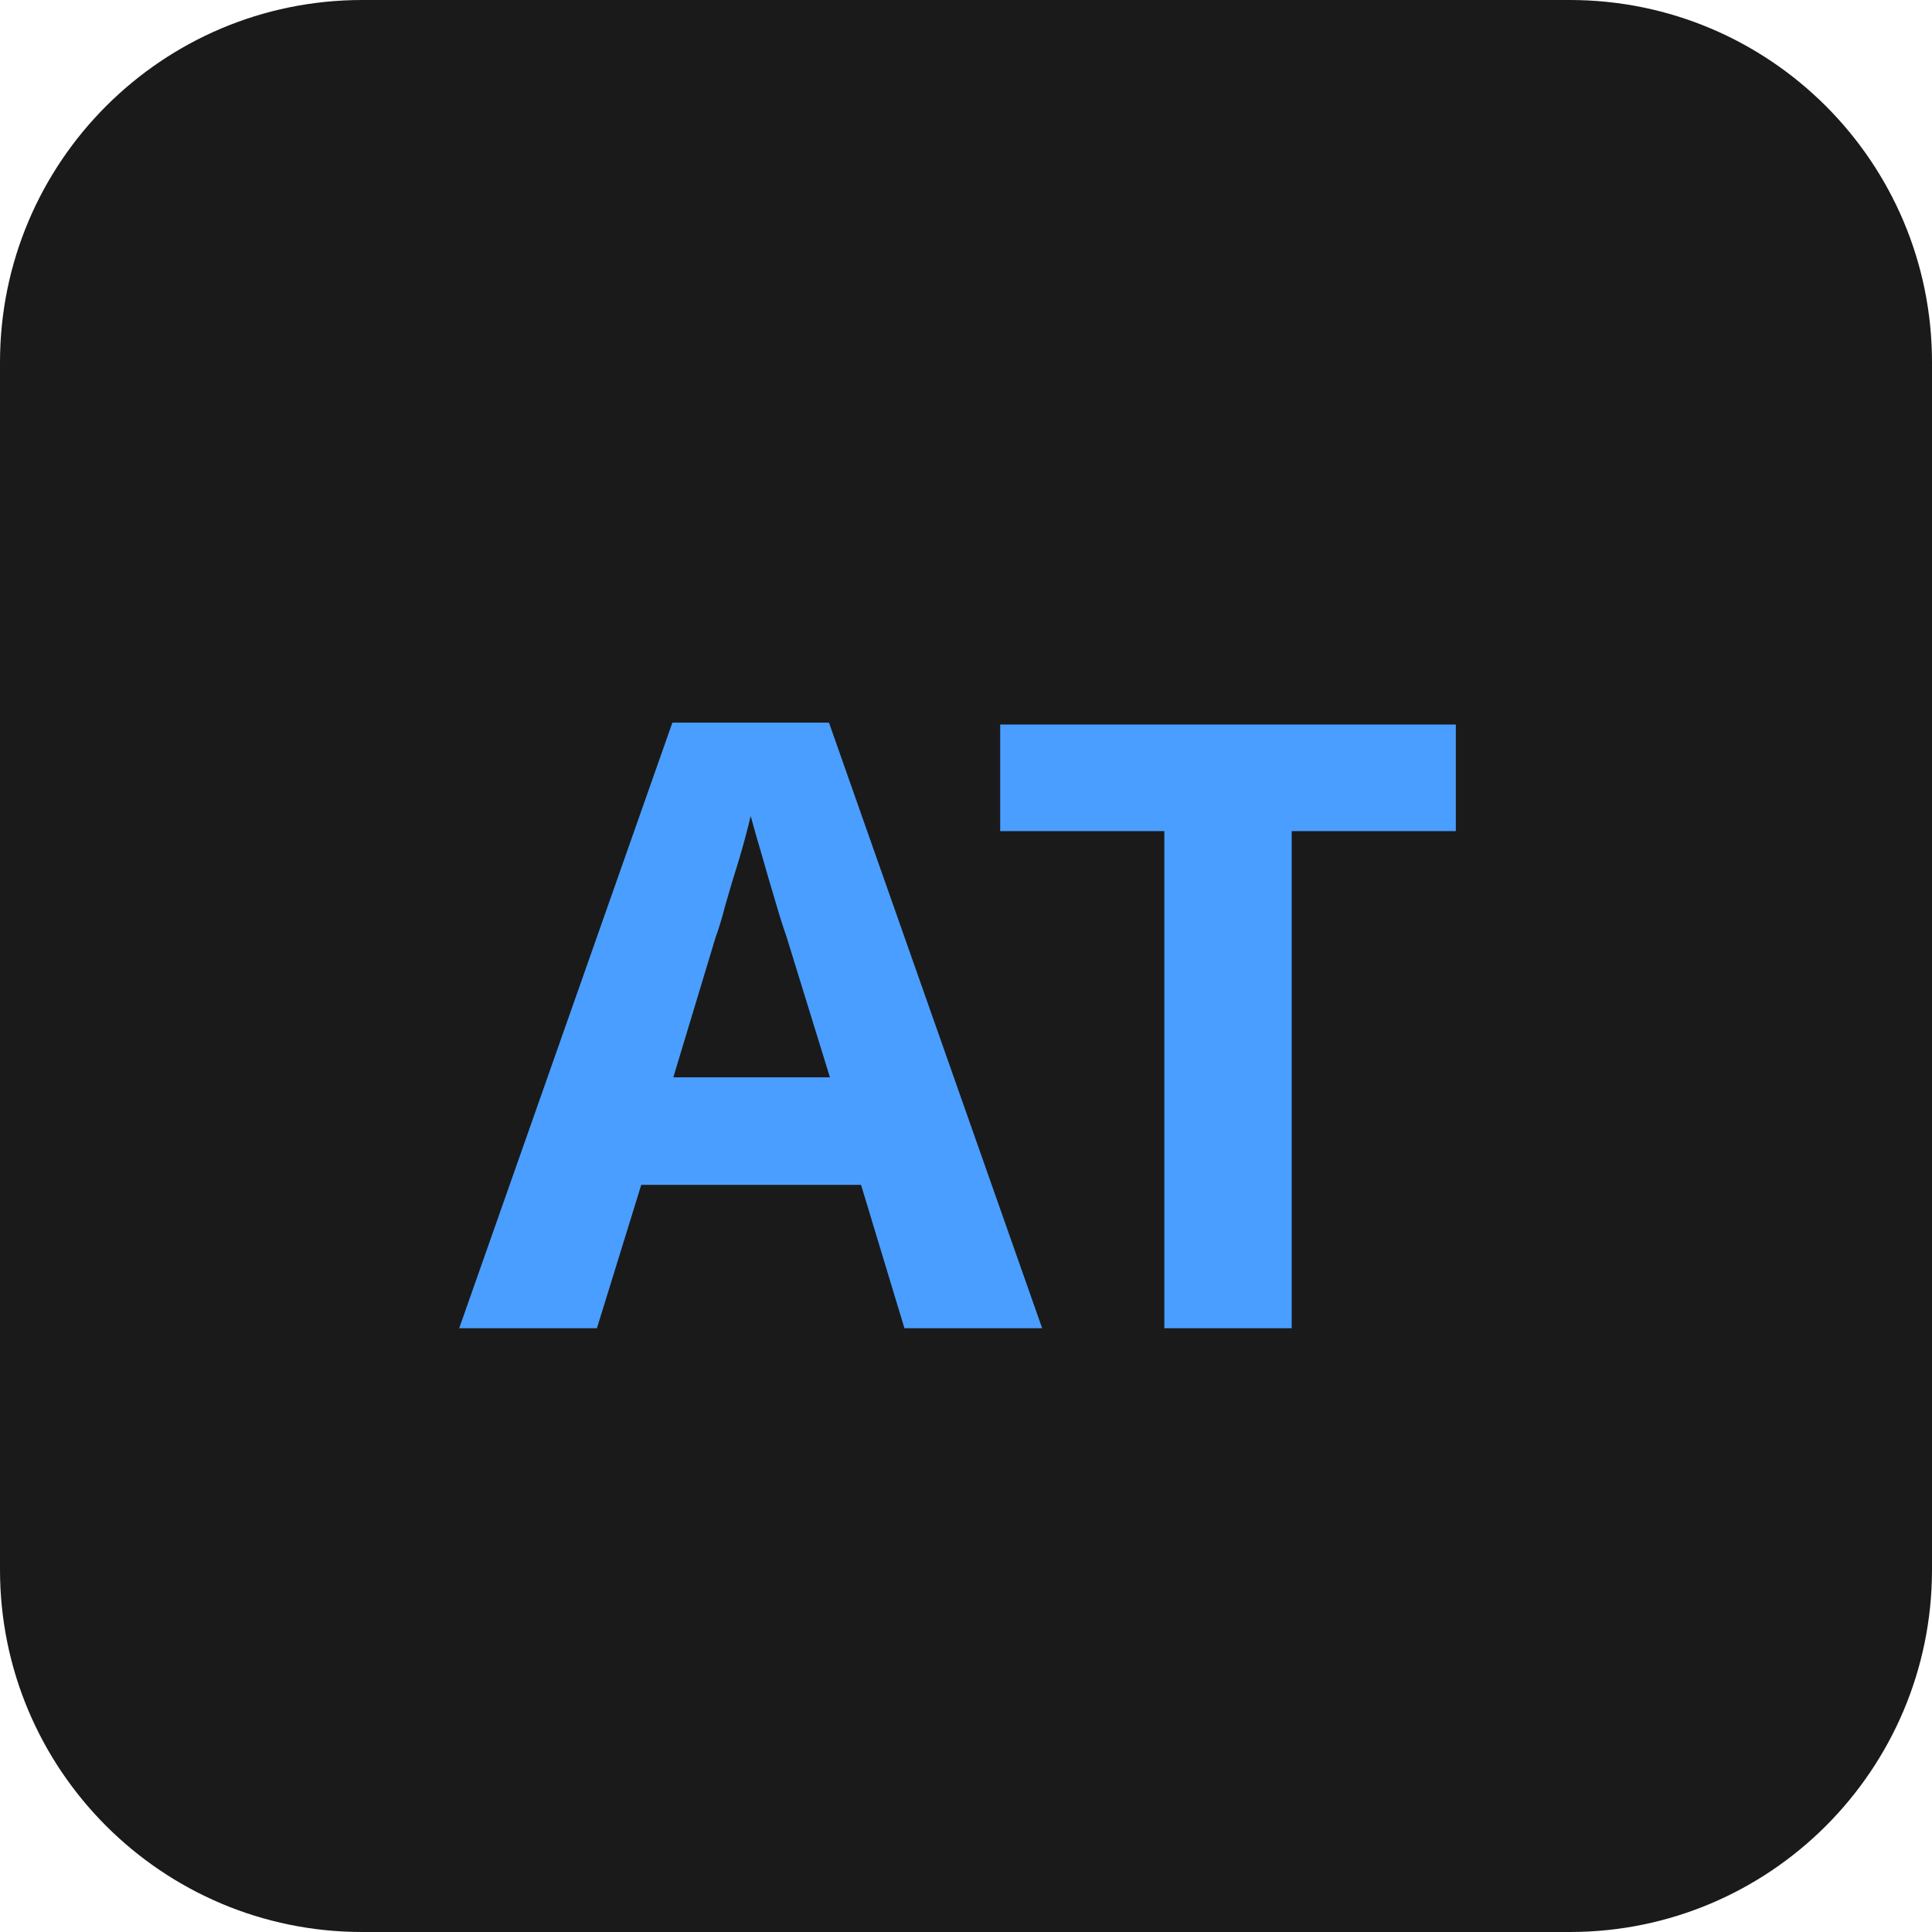
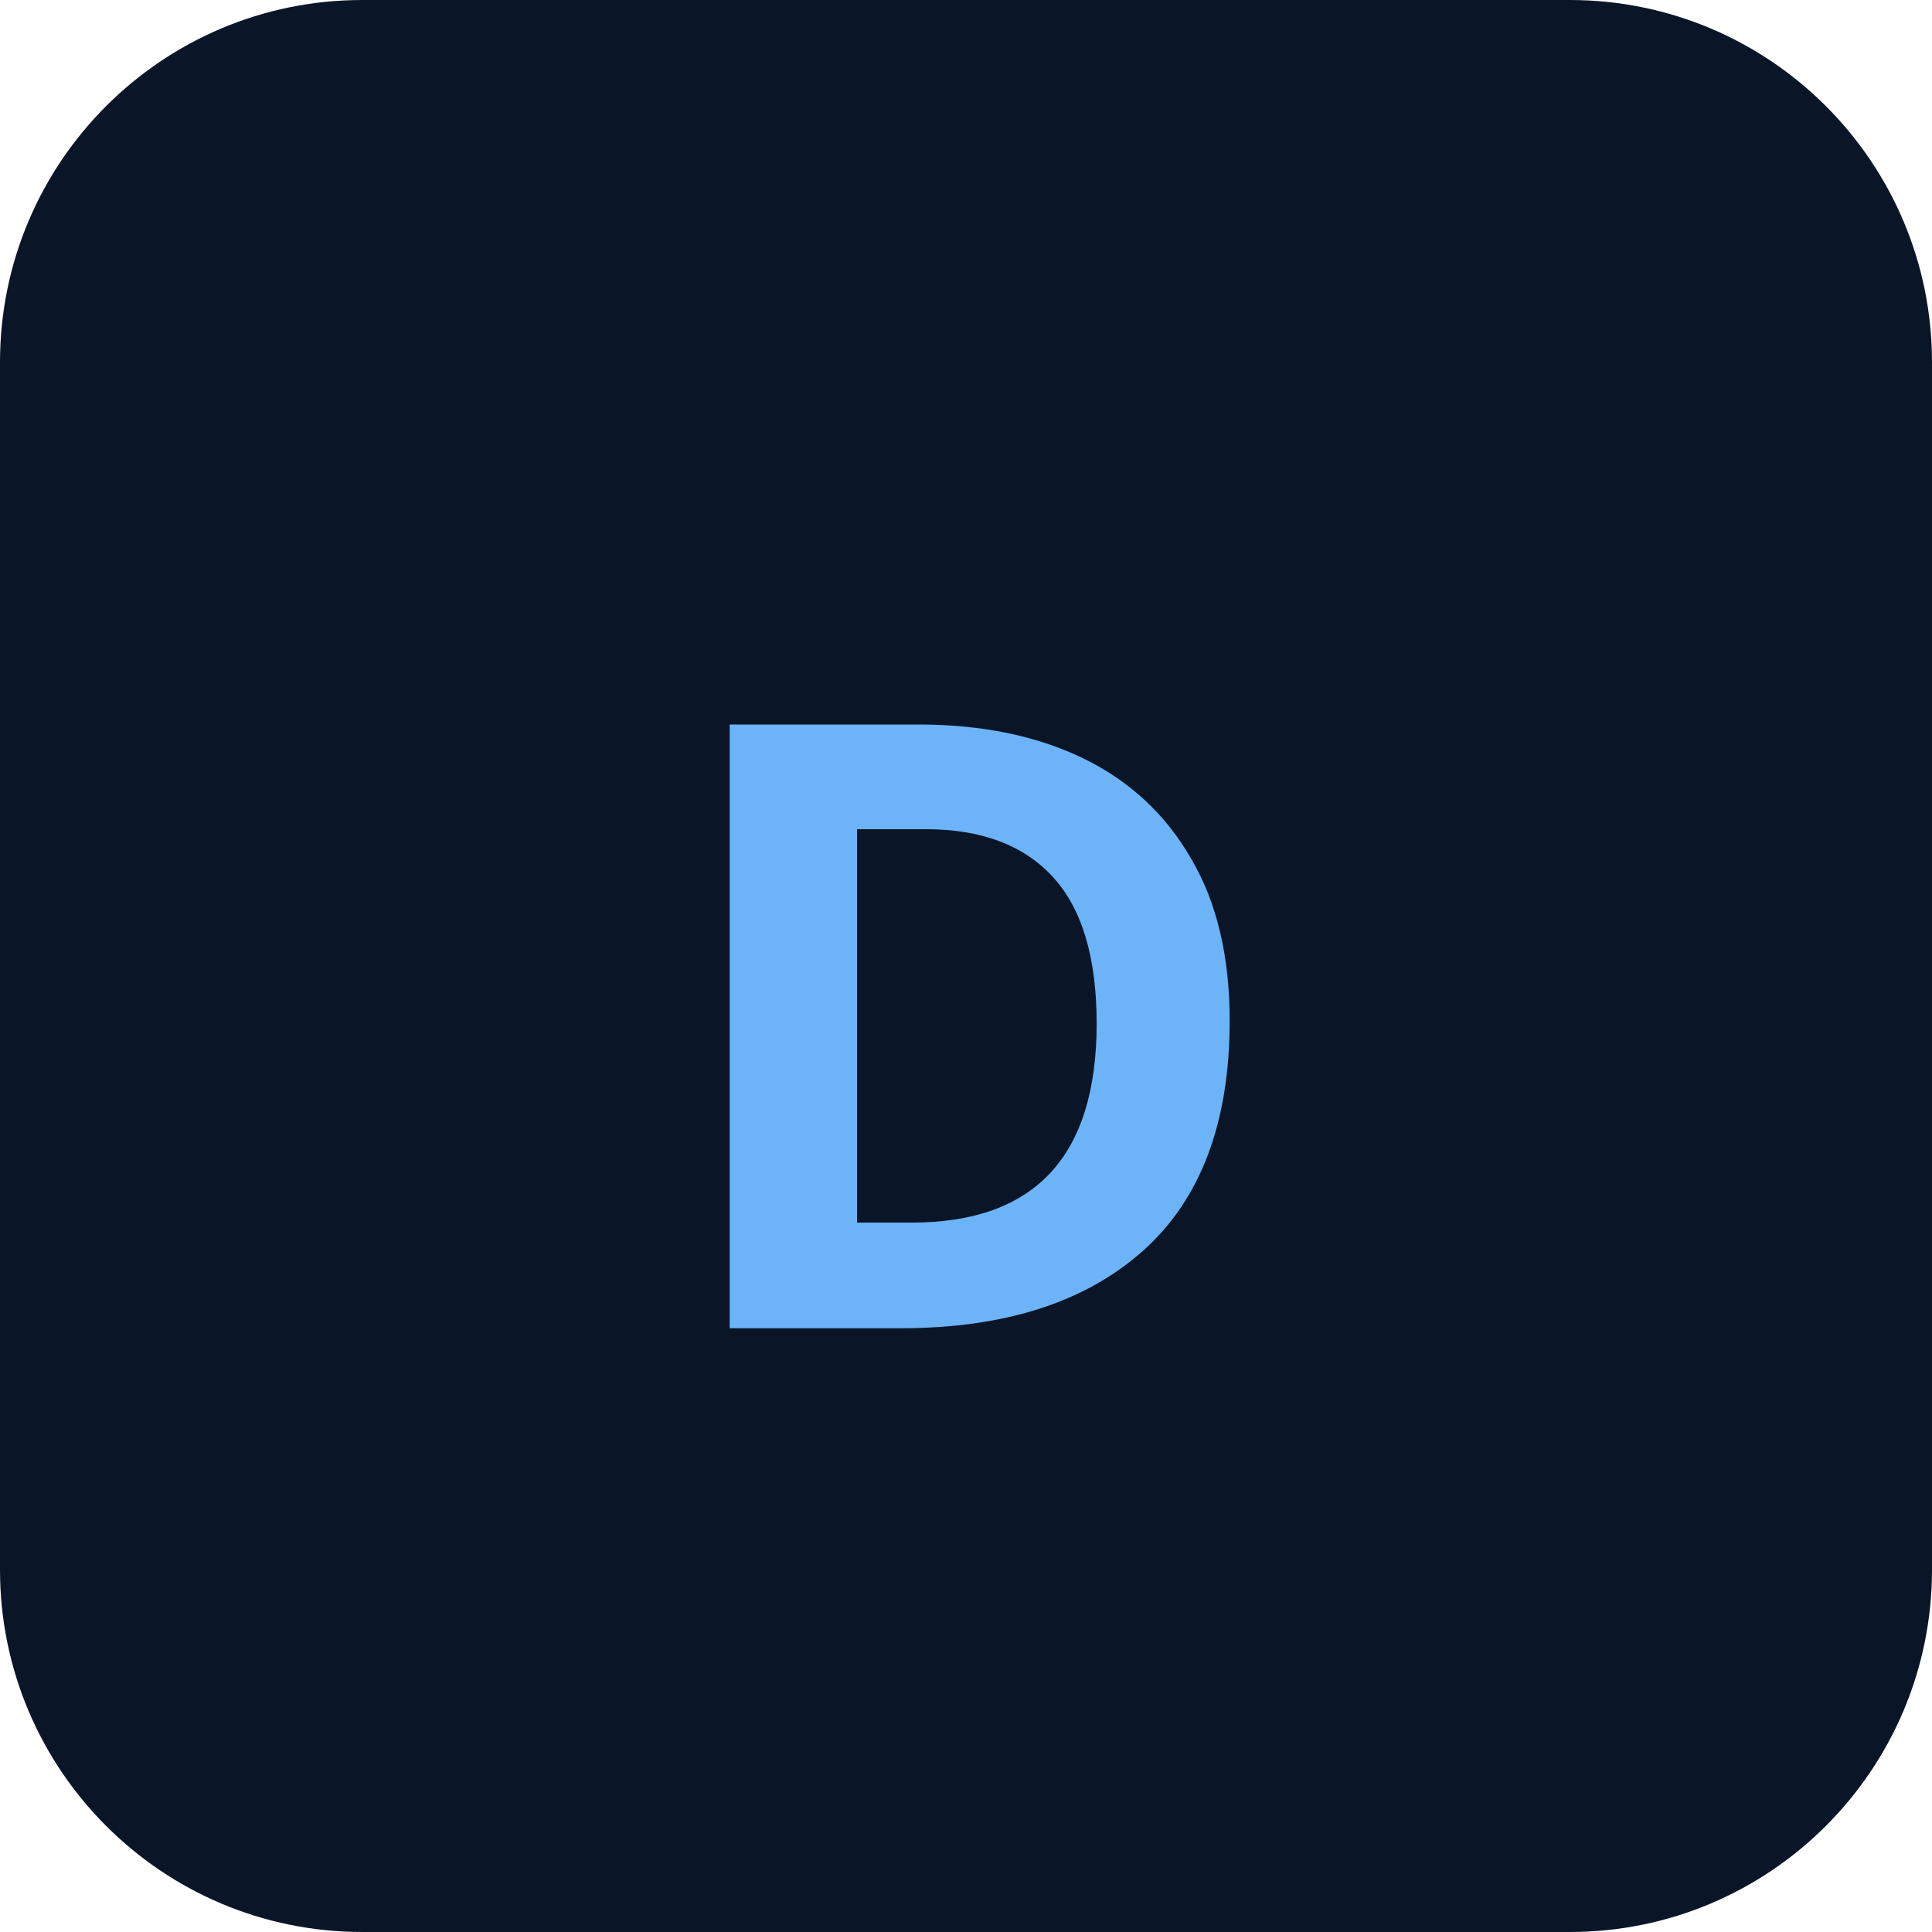
<svg xmlns="http://www.w3.org/2000/svg" viewBox="0 0 32 32" fill="none">
-   <rect width="32" height="32" rx="6" fill="#1a1a1a" />
-   <text x="16" y="22" font-family="system-ui, sans-serif" font-size="14" font-weight="700" fill="#4a9eff" text-anchor="middle">AT</text>
+   <rect width="32" height="32" rx="6" fill="#0a1628" />
+   <text x="16" y="22" font-family="system-ui, sans-serif" font-size="14" font-weight="700" fill="#6cb4f7" text-anchor="middle">D</text>
</svg>
